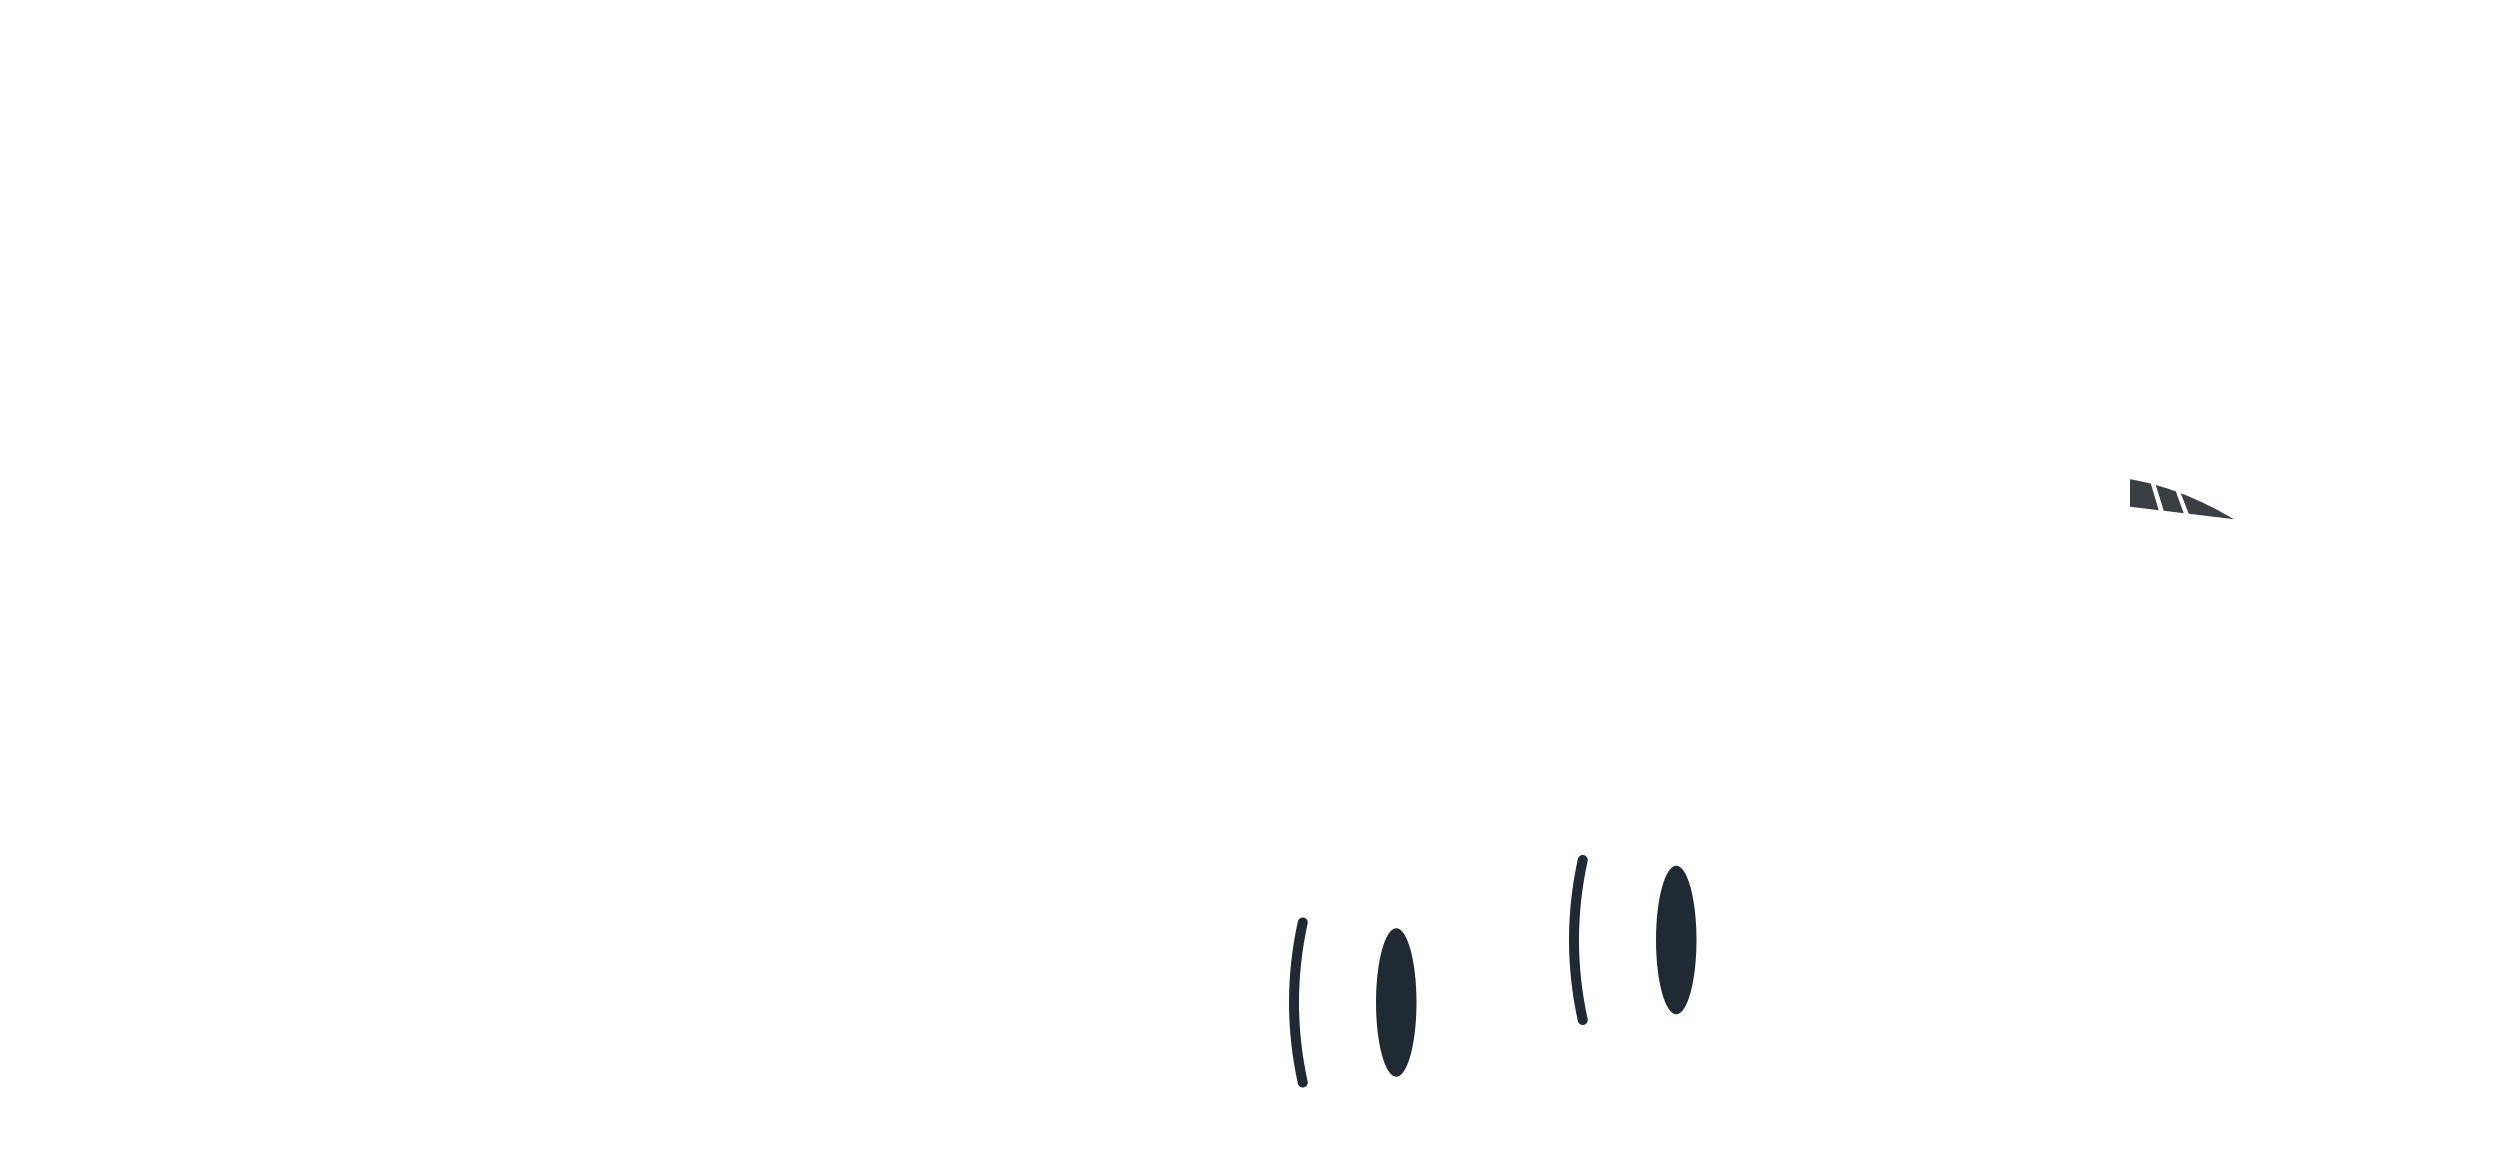
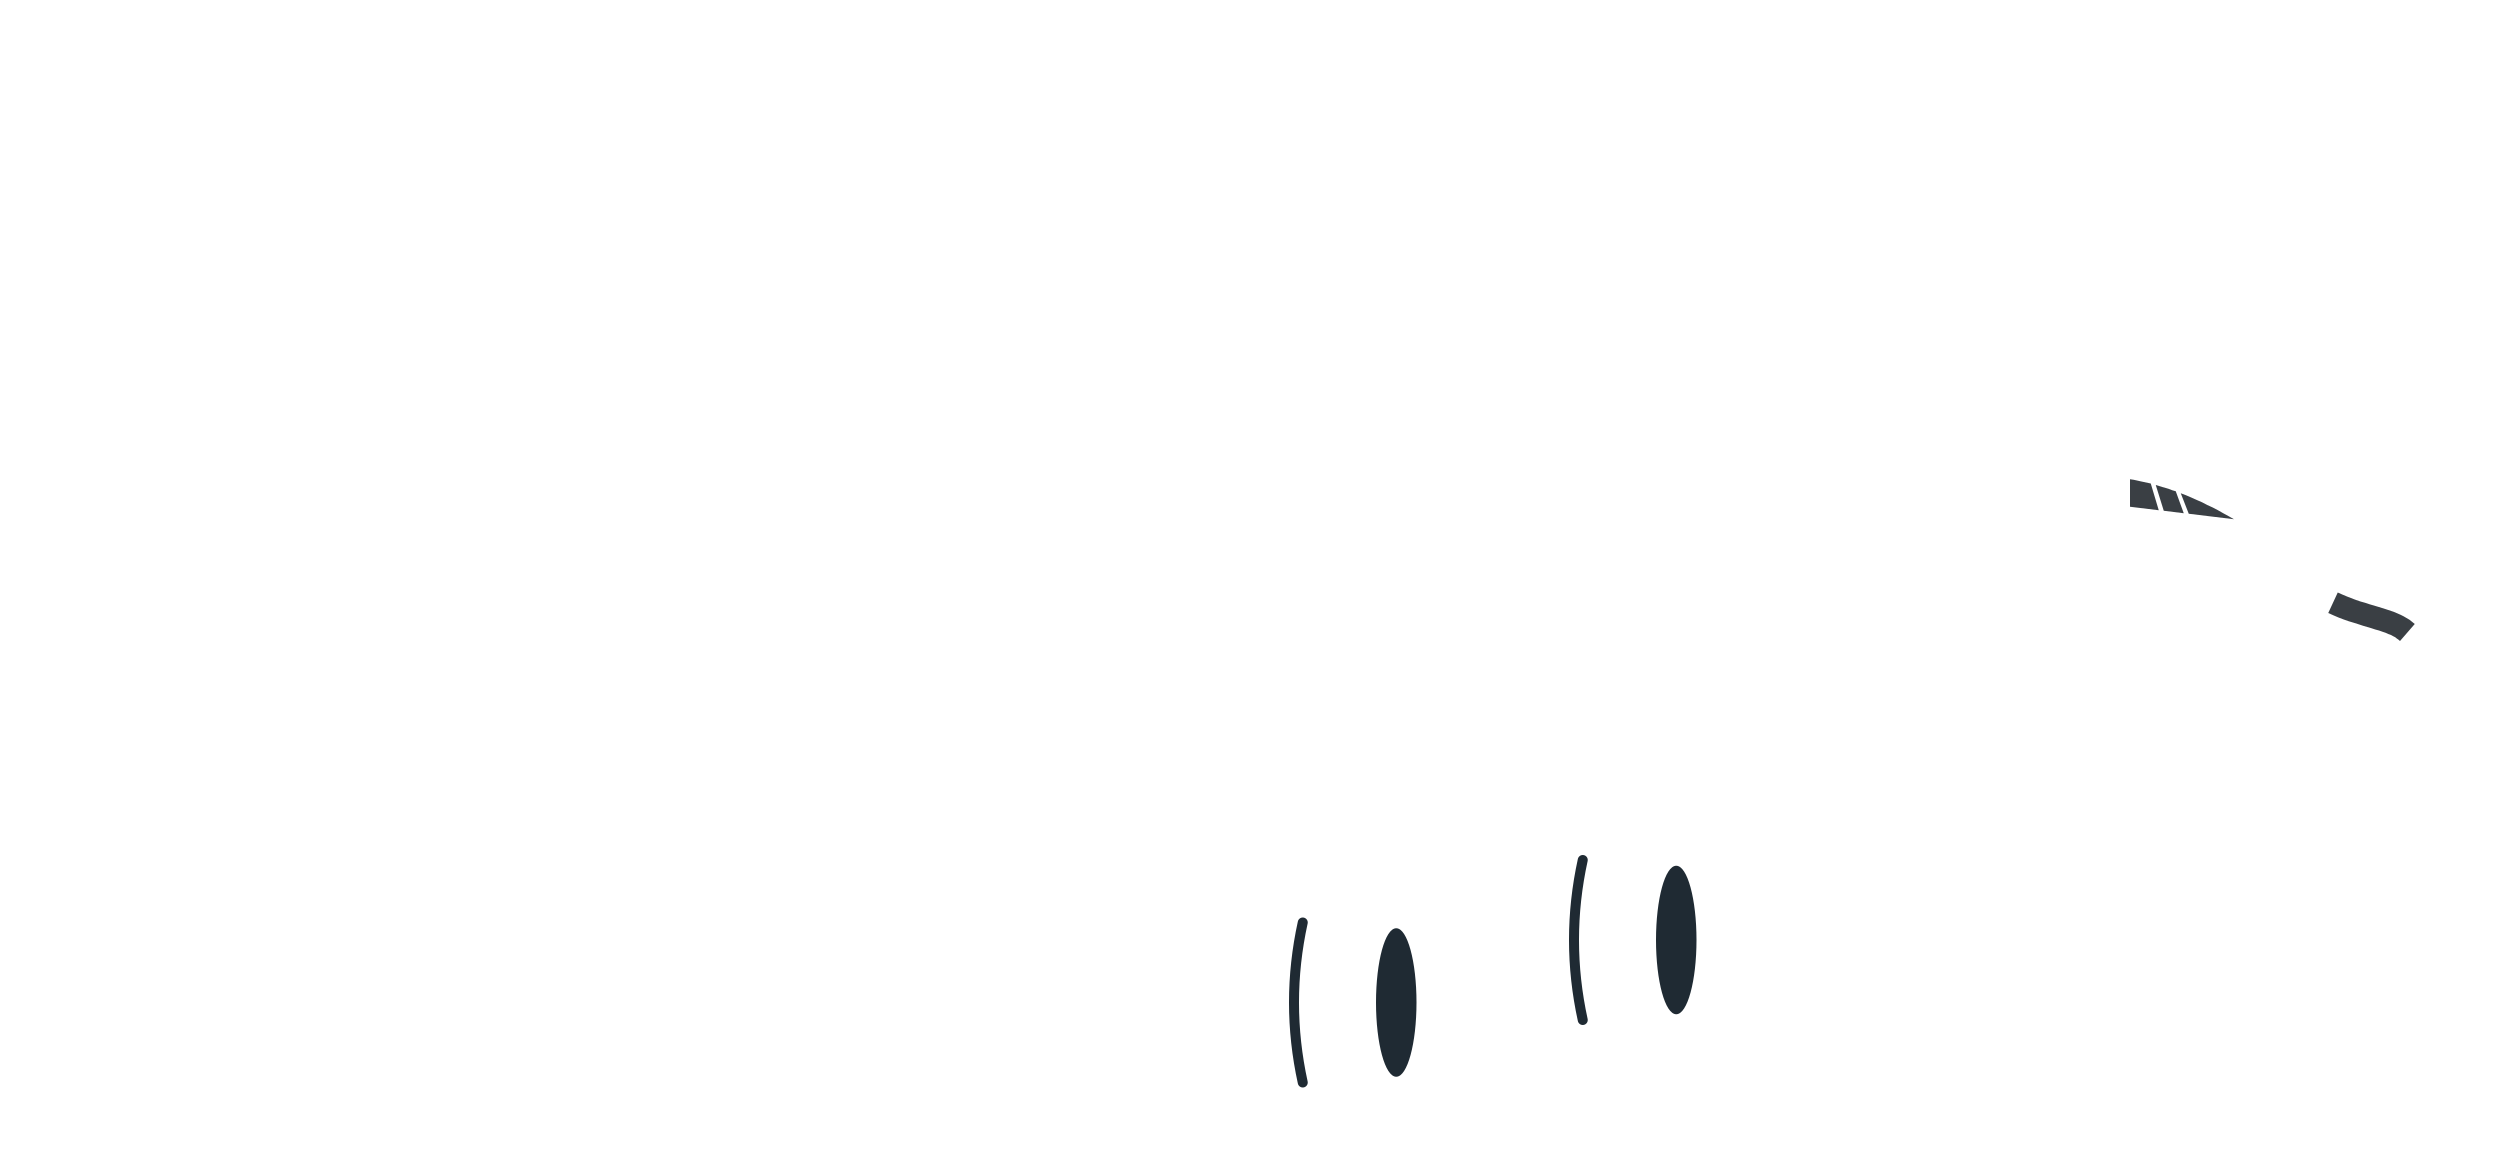
<svg xmlns="http://www.w3.org/2000/svg" viewBox="0 -60 1000 460" data-type="jumbo-hump">
  <g id="details">
-     <path fill="#3A3F44" d="M893.6 147.7 L891.5 146.5 L889.3 145.3 L887.2 144.1 L885.1 143 L882.9 142 L880.8 140.9 L878.7 140 L876.5 139 L874.4 138.1 L872.3 137.3 L875.5 145.5 Z M870.3 136.5 L868.9 136.1 L867.6 135.6 L866.3 135.2 L864.9 134.8 L863.6 134.4 L862.3 134 L865.5 144.3 L873.5 145.3 Z M860.3 133.4 L858.9 133.1 L857.5 132.8 L856.1 132.5 L854.8 132.2 L853.4 131.9 L852 131.7 L852 142.7 L863.5 144.1 Z" />
+     <path fill="#3A3F44" d="M965.9 189.6 L964.8 188.7 L963.8 187.9 L962.6 187.2 L961.4 186.5 L960.2 185.9 L958.8 185.3 L957.4 184.7 L955.9 184.2 L954.4 183.7 L952.8 183.2 L951.2 182.7 L949.5 182.2 L947.8 181.7 L946 181.1 L944.2 180.6 L942.4 180 L940.6 179.3 L938.8 178.6 L936.9 177.8 L935.1 177 L931.3 185.2 L933.3 186.1 L935.4 187 L937.5 187.8 L939.5 188.5 L941.5 189.1 L943.4 189.7 L945.2 190.3 L946.9 190.8 L948.6 191.3 L950.1 191.8 L951.6 192.2 L953 192.7 L954.2 193.1 L955.3 193.6 L956.4 194 L957.3 194.5 L958.1 194.9 L958.7 195.4 L959.3 195.8 L960 196.4 Z M893.6 147.7 L891.5 146.5 L889.3 145.3 L887.2 144.1 L885.1 143 L882.9 142 L880.8 140.9 L878.7 140 L876.5 139 L874.4 138.1 L872.3 137.3 L875.5 145.5 Z M870.3 136.5 L868.9 136.1 L867.6 135.6 L866.3 135.2 L864.9 134.8 L863.6 134.4 L862.3 134 L865.5 144.3 L873.5 145.3 Z M860.3 133.4 L858.9 133.1 L857.5 132.8 L856.1 132.5 L854.8 132.2 L853.4 131.9 L852 131.7 L852 142.7 L863.5 144.1 Z" />
    <path fill="none" stroke="#1F2A33" stroke-width="4" stroke-linecap="round" d="M633.1 284 Q626.1 316 633.1 348" />
    <ellipse fill="#1F2A33" cx="670.5" cy="316" rx="8.1" ry="29.7" />
    <path fill="none" stroke="#1F2A33" stroke-width="4" stroke-linecap="round" d="M521.1 309 Q514.1 341 521.1 373" />
    <ellipse fill="#1F2A33" cx="558.5" cy="341" rx="8.1" ry="29.7" />
  </g>
</svg>
